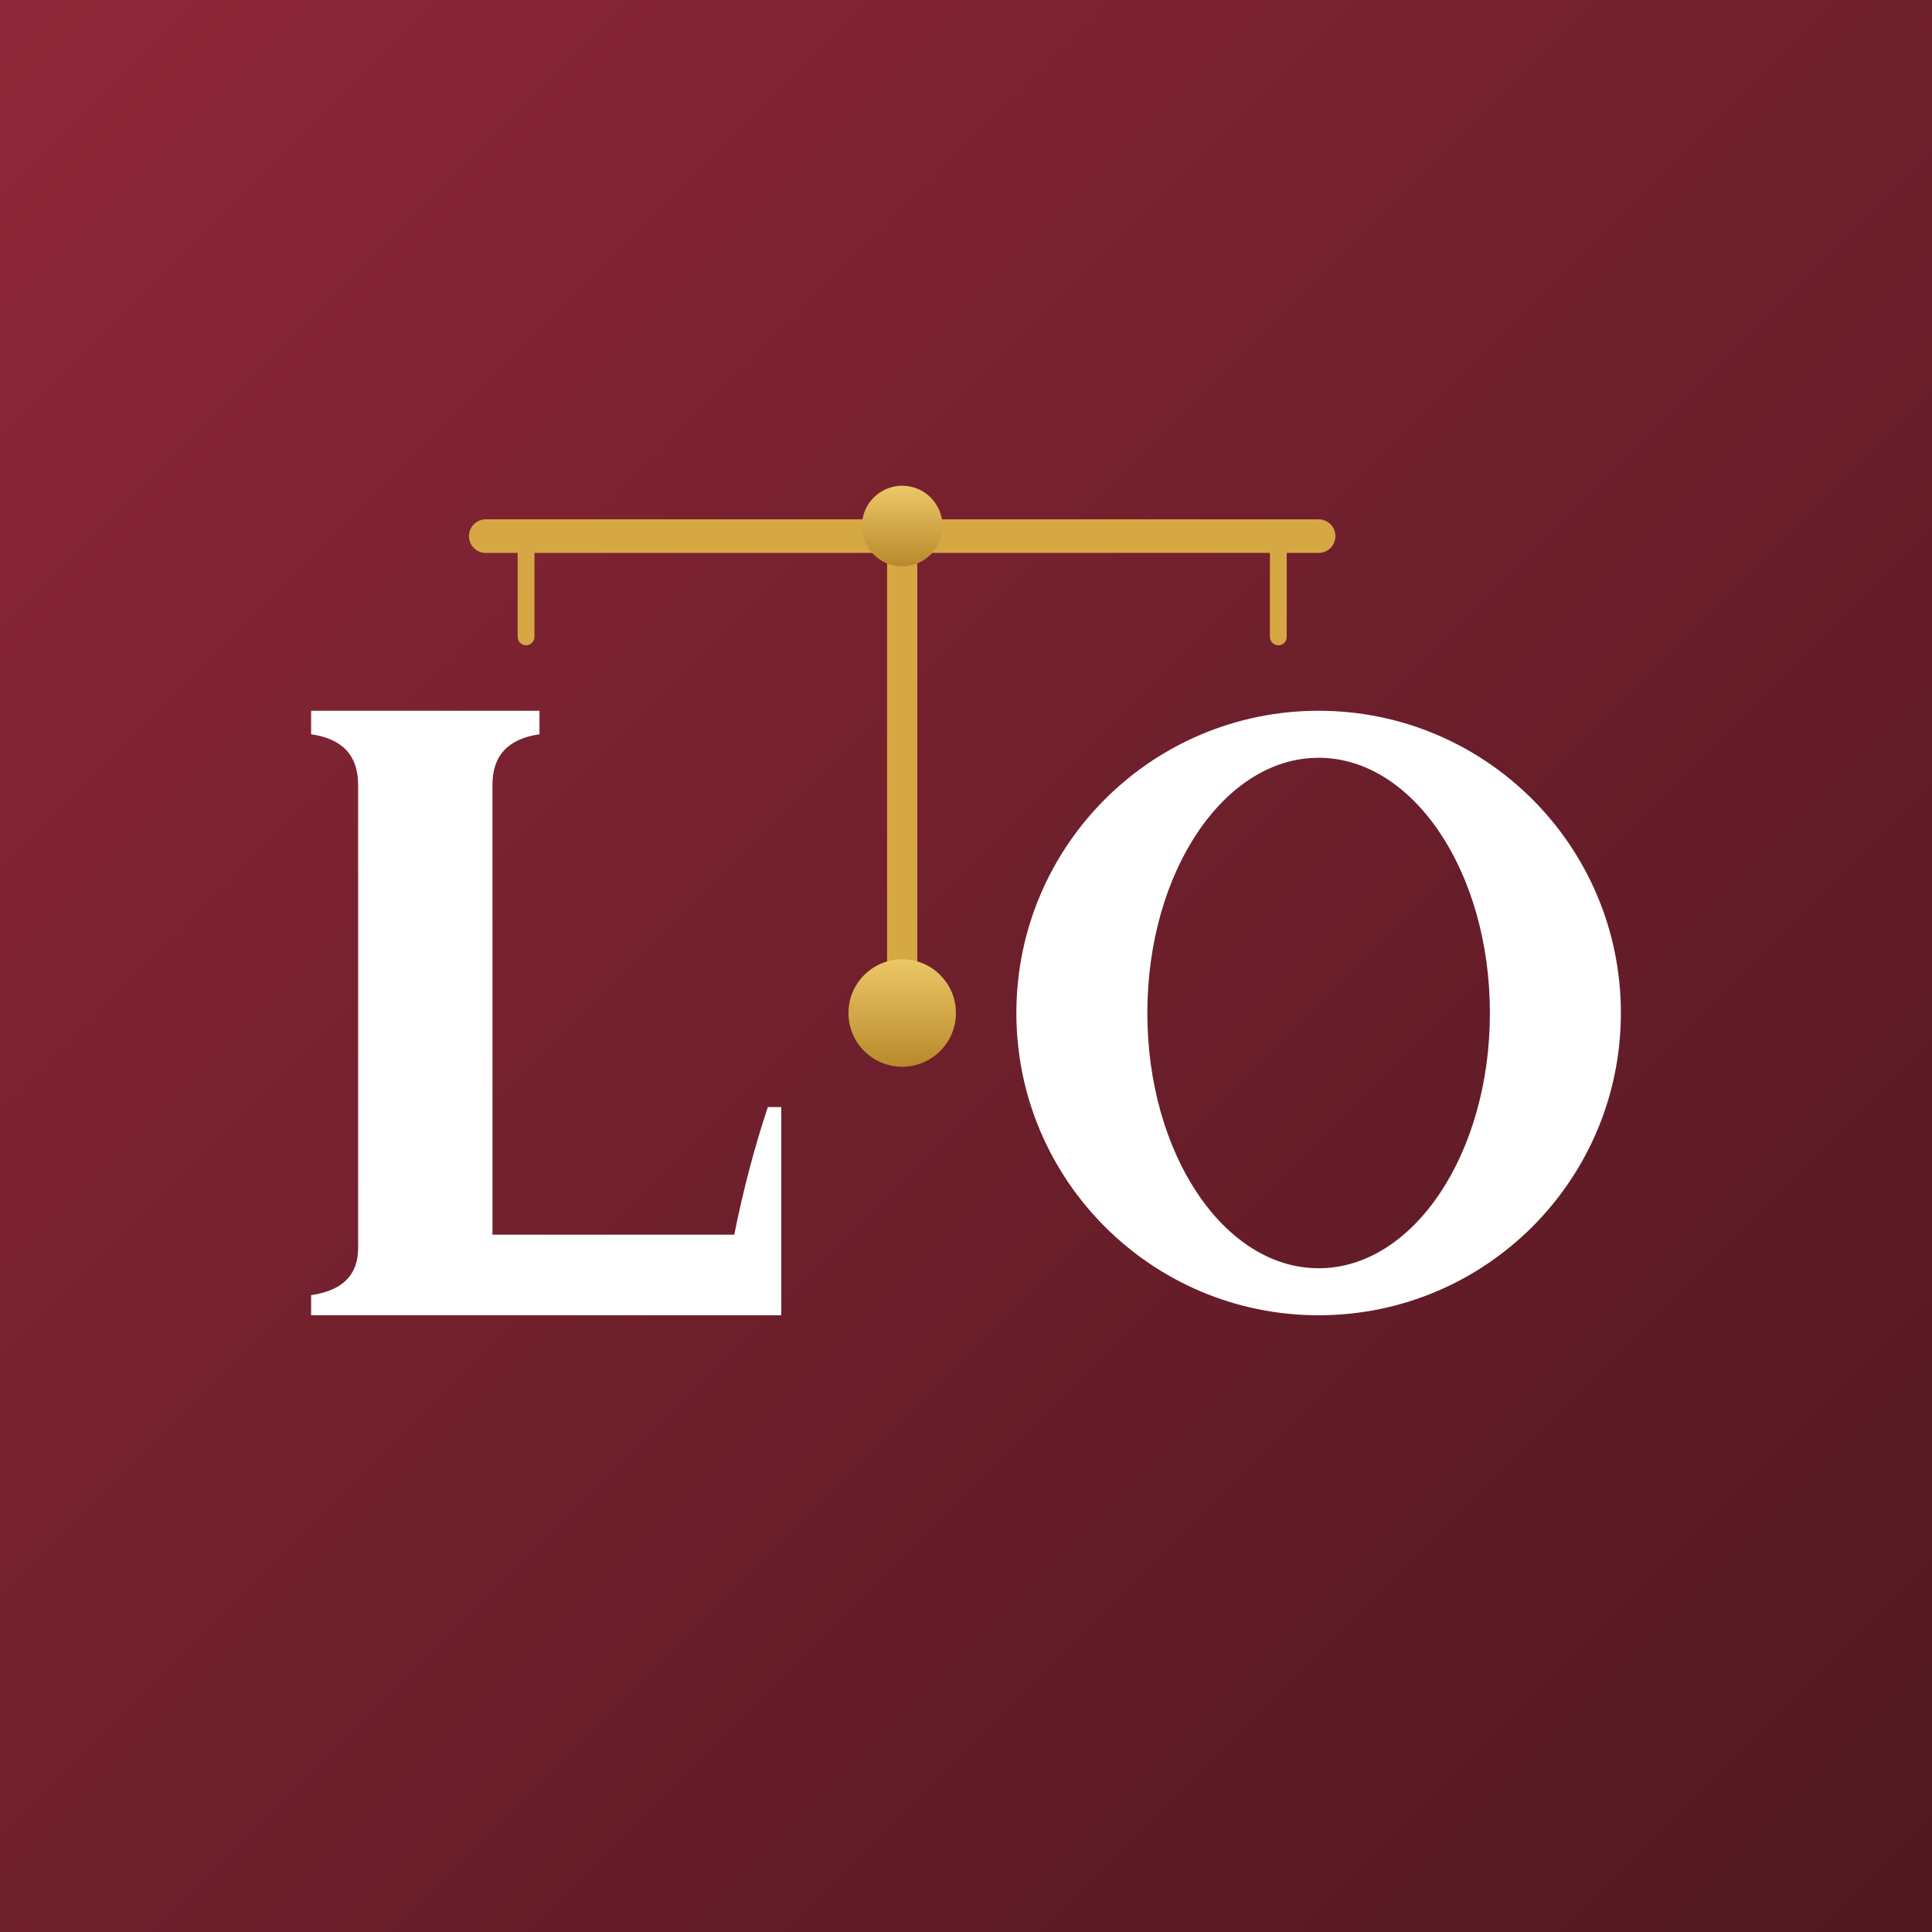
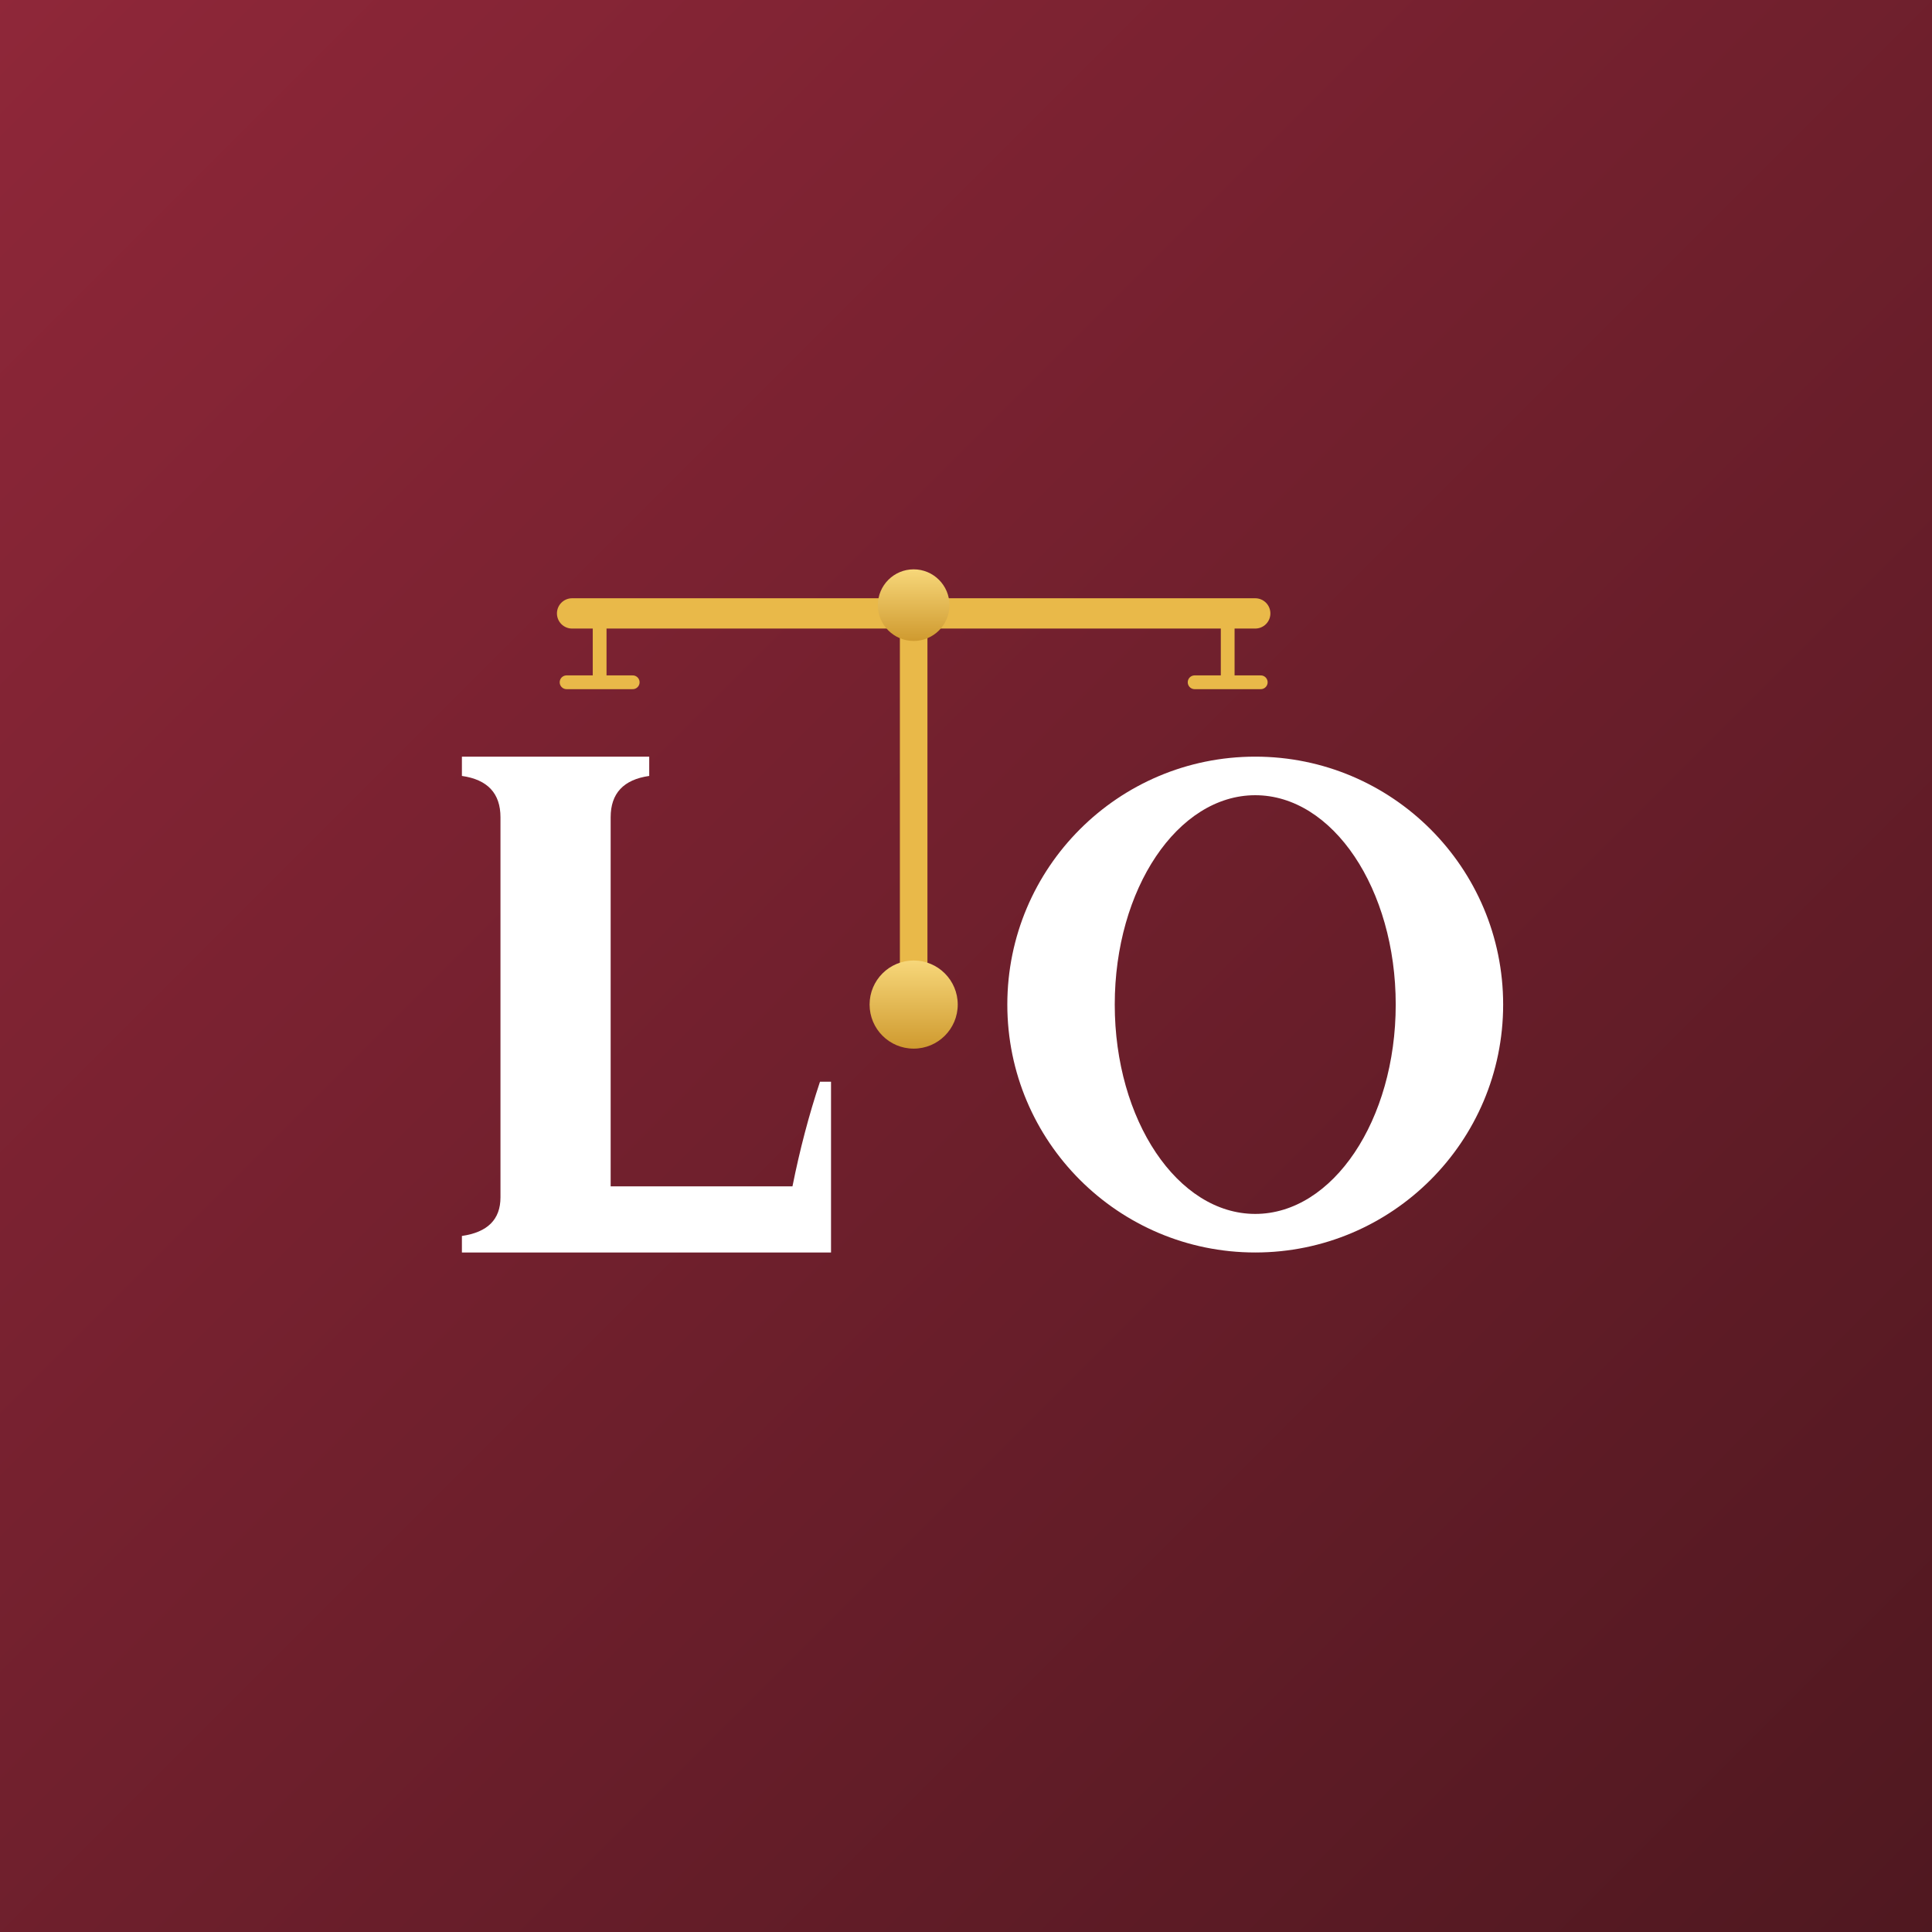
<svg xmlns="http://www.w3.org/2000/svg" viewBox="0 0 512 512">
  <defs>
    <linearGradient id="bg" x1="0" y1="0" x2="1" y2="1">
      <stop offset="0" stop-color="#8f2739" />
      <stop offset="1" stop-color="#4f1820" />
    </linearGradient>
    <linearGradient id="au" x1="0" y1="0" x2="0" y2="1">
-       <stop offset="0" stop-color="#ecc867" />
-       <stop offset="1" stop-color="#b8892c" />
+       <stop offset="0" stop-color="#f7d77a" />
+       <stop offset="1" stop-color="#cf9a2f" />
    </linearGradient>
    <linearGradient id="kr" x1="0" y1="0" x2="0" y2="1">
      <stop offset="0" stop-color="#f6efe2" />
      <stop offset="1" stop-color="#e6d8bf" />
    </linearGradient>
    <linearGradient id="bo" x1="0" y1="0" x2="0" y2="1">
      <stop offset="0" stop-color="#7e2536" />
      <stop offset="1" stop-color="#5a1824" />
    </linearGradient>
  </defs>
  <rect width="512" height="512" fill="url(#bg)" />
-   <g transform="translate(28.16 28.16) scale(0.89)">
+   <g transform="translate(69.12 69.12) scale(0.73)">
    <g transform="translate(-19 0)">
-       <path fill="#fff" d="M80 180 H148 V187 Q134 189 134 202 V336 H206 Q210 316 216 298 H220 V360 H80 V354 Q94 352 94 340 V202 Q94 189 80 187 Z" />
+       <path fill="#fff" d="M92 180 H160 V187 Q146 189 146 202 V336 H212 Q216 316 222 298 H226 V360 H92 V354 Q106 352 106 340 V202 Q106 189 92 187 Z" />
      <path fill-rule="evenodd" fill="#fff" d="M290 270 A90 90 0 1 0 470 270 A90 90 0 1 0 290 270 Z M329 270 A51 76 0 1 1 431 270 A51 76 0 1 1 329 270 Z" />
-       <path d="M256 268 V130" stroke="#d6a843" stroke-width="9" />
-       <path d="M132 128 H380" stroke="#d6a843" stroke-width="10" stroke-linecap="round" />
-       <path d="M144 132 V158 M368 132 V158" stroke="#d6a843" stroke-width="5" stroke-linecap="round" />
-       <circle cx="256" cy="125" r="12" fill="url(#au)" />
+       <path d="M256 268 V130" stroke="#e9b949" stroke-width="10" />
+       <path d="M132 128 H380" stroke="#e9b949" stroke-width="11" stroke-linecap="round" />
+       <path d="M142 132 V151 M130 153 H154" stroke="#e9b949" stroke-width="5" stroke-linecap="round" />
+       <path d="M370 132 V151 M358 153 H382" stroke="#e9b949" stroke-width="5" stroke-linecap="round" />
+       <circle cx="256" cy="125" r="13" fill="url(#au)" />
      <circle cx="256" cy="270" r="16" fill="url(#au)" />
    </g>
  </g>
</svg>
